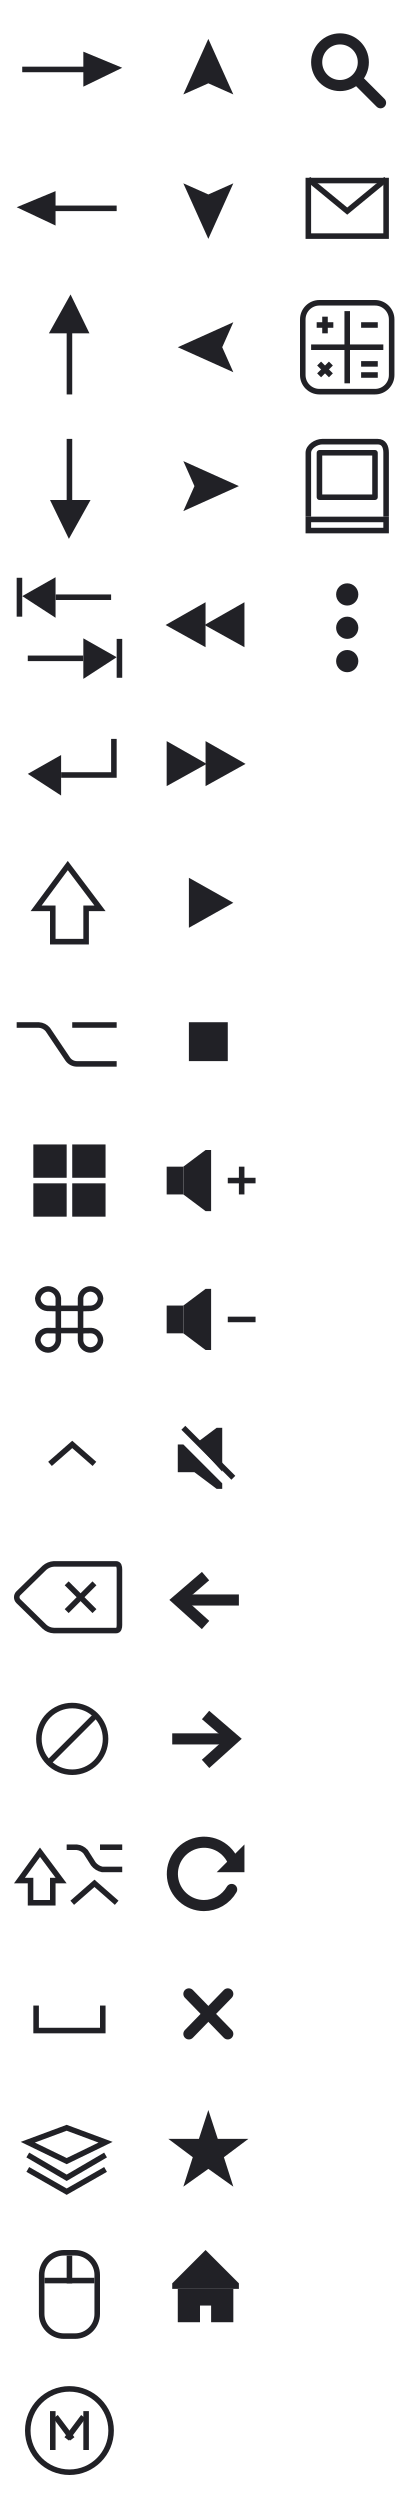
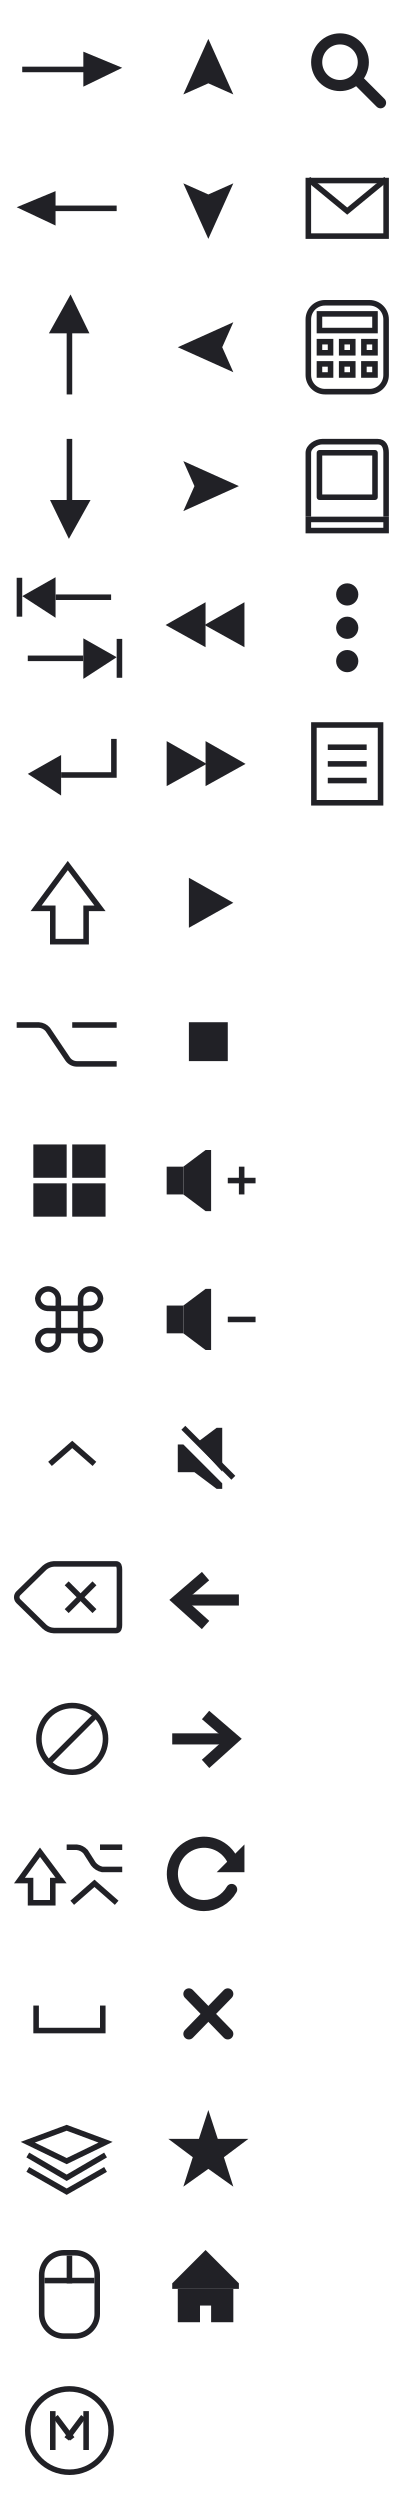
<svg xmlns="http://www.w3.org/2000/svg" id="Layer_1" data-name="Layer 1" viewBox="0 0 75 450">
  <defs>
    <style>.cls-1,.cls-2,.cls-4,.cls-5{fill:none;}.cls-2,.cls-4,.cls-5{stroke:#212126;stroke-miterlimit:10;}.cls-3{fill:#212126;}.cls-4,.cls-5{stroke-width:2px;}.cls-5{stroke-linecap:round;}.cls-6{clip-path:url(#clip-path);}.cls-7{clip-path:url(#clip-path-2);}</style>
    <clipPath id="clip-path">
      <polygon class="cls-1" points="41 266 41 255 31 255 41 266" />
    </clipPath>
    <clipPath id="clip-path-2">
      <polygon class="cls-1" points="41 268 32 268 32 259 41 268" />
    </clipPath>
  </defs>
  <rect class="cls-2" x="57.5" y="81.5" width="10" height="8" rx="0.01" ry="0.01" />
  <rect class="cls-2" x="55.5" y="93.5" width="14" height="2" />
-   <line class="cls-2" x1="58.5" y1="57" x2="58.5" y2="60" />
-   <line class="cls-2" x1="60" y1="58.5" x2="57" y2="58.5" />
-   <line class="cls-2" x1="59.56" y1="65.44" x2="57.44" y2="67.56" />
-   <line class="cls-2" x1="59.56" y1="67.56" x2="57.44" y2="65.44" />
-   <line class="cls-2" x1="68" y1="58.5" x2="65" y2="58.5" />
-   <line class="cls-2" x1="68" y1="65.5" x2="65" y2="65.5" />
-   <line class="cls-2" x1="68" y1="67.5" x2="65" y2="67.5" />
  <g id="mail">
-     <rect class="cls-2" x="54.5" y="54.5" width="16" height="16" rx="3" ry="3" />
+     <rect class="cls-2" x="55.5" y="54.5" width="14" height="16" rx="3" ry="3" />
  </g>
-   <line class="cls-2" x1="62.5" y1="56" x2="62.5" y2="69" />
-   <line class="cls-2" x1="69" y1="62.5" x2="56" y2="62.5" />
+   <rect class="cls-2" x="56.5" y="130.5" width="12" height="14" />
  <path class="cls-2" d="M55.5,93V81.5c0-1.1,1.4-2,2.5-2H68c1.1,0,1.5.9,1.5,2V93" />
  <line class="cls-2" x1="4" y1="12.5" x2="18" y2="12.5" />
  <polygon class="cls-3" points="22 12.2 15 15.6 15 9.3 22 12.2" />
  <line class="cls-2" x1="21" y1="37.5" x2="7" y2="37.5" />
  <polygon class="cls-3" points="3 37.3 10 40.6 10 34.4 3 37.3" />
  <g id="arrow-up">
    <line class="cls-2" x1="12.5" y1="71" x2="12.5" y2="58" />
    <polygon class="cls-3" points="12.7 53 8.8 60 16.1 60 12.7 53" />
  </g>
  <g id="arrow-down">
    <line class="cls-2" x1="12.5" y1="79" x2="12.5" y2="92" />
    <polygon class="cls-3" points="12.4 97 16.3 90 9 90 12.4 97" />
  </g>
  <g id="tab">
    <line class="cls-2" x1="20" y1="107.5" x2="10" y2="107.5" />
    <polygon class="cls-3" points="4 107.3 10 111.2 10 103.9 4 107.3" />
    <line class="cls-2" x1="5" y1="118.5" x2="15" y2="118.5" />
    <polygon class="cls-3" points="21 118.3 15 122.2 15 114.9 21 118.3" />
    <line class="cls-2" x1="3.5" y1="104" x2="3.5" y2="111" />
    <line class="cls-2" x1="21.5" y1="115" x2="21.5" y2="122" />
  </g>
  <g id="enter">
    <polyline class="cls-2" points="11 139.5 20.5 139.5 20.5 133" />
    <polygon class="cls-3" points="5 139.3 11 143.2 11 135.9 5 139.3" />
  </g>
  <polygon id="shift" class="cls-2" points="9.5 163.5 9.5 169.5 15.5 169.5 15.5 163.5 18 163.5 12.2 155.8 6.5 163.5 9.5 163.5" />
  <g id="alt">
    <path class="cls-2" d="M3,184.5H7a2.26,2.26,0,0,1,1.6.8l3.6,5.35a2,2,0,0,0,1.6.85H21" />
    <line class="cls-2" x1="13" y1="184.5" x2="21" y2="184.5" />
  </g>
  <g id="backspace">
    <path class="cls-2" d="M3.3,288.2a1,1,0,0,1,0-1.4L8,282.2a2.84,2.84,0,0,1,1.7-.7H20.9c.5,0,.6.5.6,1v10c0,.5-.1,1-.6,1H9.7a2.61,2.61,0,0,1-1.7-.7Z" />
    <line class="cls-2" x1="12" y1="285" x2="17" y2="290" />
    <line class="cls-2" x1="17" y1="285" x2="12" y2="290" />
  </g>
  <g id="banned">
    <circle class="cls-2" cx="13" cy="313" r="6" />
    <line class="cls-2" x1="17" y1="309" x2="8.5" y2="317.5" />
  </g>
  <g id="carat">
    <polyline class="cls-2" points="9 263.5 13 260 17 263.5" />
  </g>
  <g id="meh">
    <polygon class="cls-2" points="5.5 338.5 5.5 342.5 9.5 342.5 9.5 338.5 11 338.5 7.2 333.4 3.5 338.5 5.5 338.5" />
    <path class="cls-2" d="M12,332.5h1.8a2.47,2.47,0,0,1,1.6.8l1.4,2.2a2.75,2.75,0,0,0,1.6,1H22" />
    <line class="cls-2" x1="18" y1="332.5" x2="22" y2="332.5" />
    <polyline class="cls-2" points="13 342.5 17 339 21 342.5" />
  </g>
  <polyline class="cls-2" points="6.5 361 6.5 365.5 18.5 365.5 18.5 361" />
  <g id="cmd">
    <path class="cls-2" d="M16.4,235.5a1.84,1.84,0,0,0,1.7-1.8A1.89,1.89,0,0,0,16.3,232a1.8,1.8,0,0,0-1.8,1.65v1.9Z" />
    <path class="cls-2" d="M8.5,235.5a1.84,1.84,0,0,1-1.7-1.8A1.94,1.94,0,0,1,8.65,232a1.85,1.85,0,0,1,1.85,1.65v1.9Z" />
    <path class="cls-2" d="M16.4,239.5a1.8,1.8,0,0,1,1.7,1.75A1.87,1.87,0,0,1,16.3,243a1.82,1.82,0,0,1-1.8-1.67v-1.8Z" />
    <path class="cls-2" d="M8.5,239.5a1.8,1.8,0,0,0-1.7,1.75A1.91,1.91,0,0,0,8.65,243a1.87,1.87,0,0,0,1.85-1.67v-1.8Z" />
    <rect class="cls-2" x="10.5" y="235.5" width="4" height="4" />
  </g>
  <g id="mouse-button">
    <path class="cls-2" d="M17.5,416.5a4,4,0,0,1-4,4h-2a4,4,0,0,1-4-4v-7a4,4,0,0,1,4-4h2a4,4,0,0,1,4,4Z" />
    <line class="cls-2" x1="12.5" y1="411" x2="12.5" y2="406" />
    <line class="cls-2" x1="8" y1="410.5" x2="17" y2="410.5" />
  </g>
  <g id="macro">
    <circle class="cls-2" cx="12.5" cy="437.5" r="7.5" />
    <line class="cls-2" x1="10" y1="435" x2="13" y2="439" />
    <line class="cls-2" x1="15" y1="435" x2="12" y2="439" />
    <line class="cls-2" x1="9.5" y1="434" x2="9.5" y2="441" />
    <line class="cls-2" x1="15.5" y1="434" x2="15.5" y2="441" />
  </g>
  <g id="layer">
    <polygon id="layer-cap" class="cls-2" points="12 389 5 385.6 12 383 19 385.6 12 389" />
    <polyline class="cls-2" points="19 387.9 12 392 5 387.9" />
    <polyline class="cls-2" points="19 390.5 12 394.5 5 390.5" />
  </g>
  <g id="mouse-up">
    <polygon class="cls-3" points="37.5 7 33 17 37.5 15 42 17 37.5 7" />
  </g>
  <g id="mouse-down">
    <polygon class="cls-3" points="37.5 43 42 33 37.5 35 33 33 37.5 43" />
  </g>
  <g id="mouse-left">
    <polygon class="cls-3" points="32 62.5 42 67 40 62.5 42 58 32 62.5" />
  </g>
  <g id="mouse-right">
    <polygon class="cls-3" points="43 87.5 33 83 35 87.5 33 92 43 87.5" />
  </g>
  <g id="backward">
    <polyline class="cls-4" points="37 283.7 32 288 37 292.5" />
    <line class="cls-4" x1="43" y1="288" x2="33" y2="288" />
  </g>
  <g id="forward">
    <polyline class="cls-4" points="37 308.7 42 313 37 317.5" />
    <line class="cls-4" x1="31" y1="313" x2="41" y2="313" />
  </g>
  <g id="reload">
    <polygon class="cls-3" points="39 337 44 337 44 332 39 337" />
    <path class="cls-5" d="M41.7,340.1a5.76,5.76,0,0,1-5,2.9,5.7,5.7,0,1,1,5.4-7.6" />
  </g>
  <g id="stop">
    <line class="cls-5" x1="41" y1="358.9" x2="34" y2="366.1" />
    <line class="cls-5" x1="34" y1="358.9" x2="41" y2="366.1" />
  </g>
  <polygon class="cls-3" points="37.5 379.8 39.2 385 44.7 385 40.3 388.3 42 393.6 37.5 390.4 33 393.6 34.7 388.3 30.3 385 35.8 385 37.5 379.8" />
  <g id="home">
    <polygon class="cls-3" points="43 412 31 412 31 411 37 405 43 411 43 412" />
    <polygon class="cls-3" points="32 412 32 418 36 418 36 415 38 415 38 418 42 418 42 412 32 412" />
  </g>
  <g id="search">
    <circle class="cls-4" cx="61.2" cy="11.2" r="4.2" />
    <line class="cls-5" x1="68.5" y1="18.5" x2="64.6" y2="14.6" />
  </g>
  <g id="win">
    <rect class="cls-3" x="6" y="206" width="6" height="6" />
    <rect class="cls-3" x="13" y="206" width="6" height="6" />
    <rect class="cls-3" x="6" y="213" width="6" height="6" />
    <rect class="cls-3" x="13" y="213" width="6" height="6" />
  </g>
  <g id="media_backward">
    <polygon class="cls-3" points="29.8 112.5 37 116.5 37 108.4 29.8 112.5" />
    <polygon class="cls-3" points="36.8 112.5 44 116.5 44 108.4 36.8 112.5" />
  </g>
  <polygon id="media_play" class="cls-3" points="42 162.5 34 167 34 158 42 162.5" />
  <g id="media_forward">
    <polygon class="cls-3" points="44.2 137.5 37 141.5 37 133.4 44.2 137.5" />
    <polygon class="cls-3" points="37.2 137.5 30 141.5 30 133.4 37.2 137.5" />
  </g>
  <g id="media-volup">
    <rect class="cls-3" x="30" y="210" width="3" height="5" />
    <rect class="cls-3" x="43" y="210" width="1" height="5" />
    <polygon class="cls-3" points="37 218 33 215 33 210 37 207 38 207 38 218 37 218" />
    <rect class="cls-3" x="41" y="212" width="5" height="1" />
  </g>
  <g id="media-voldown">
    <rect class="cls-3" x="30" y="235" width="3" height="5" />
    <polygon class="cls-3" points="37 243 33 240 33 235 37 232 38 232 38 243 37 243" />
    <rect class="cls-3" x="41" y="237" width="5" height="1" />
  </g>
  <g id="media_mute">
    <g class="cls-6">
      <polygon class="cls-3" points="39 257 35 260 32 260 32 265 35 265 39 268 40 268 40 257 39 257" />
    </g>
    <g class="cls-7">
      <polygon class="cls-3" points="39 257 35 260 32 260 32 265 35 265 39 268 40 268 40 257 39 257" />
    </g>
    <line class="cls-2" x1="33" y1="257" x2="42" y2="266" />
  </g>
  <rect id="media_stop" class="cls-3" x="34" y="184" width="7" height="7" />
  <g id="mail-2" data-name="mail">
    <rect class="cls-2" x="55.5" y="32.5" width="14" height="10" />
    <polyline class="cls-2" points="55.5 32.24 62.5 38 69.5 32.24" />
  </g>
  <circle class="cls-3" cx="62.5" cy="107" r="2" />
  <circle class="cls-3" cx="62.5" cy="113" r="2" />
  <circle class="cls-3" cx="62.5" cy="119" r="2" />
+   <rect class="cls-2" x="57.5" y="56.5" width="10" height="3" />
+   <rect class="cls-2" x="57.5" y="61.5" width="2" height="2" />
+   <rect class="cls-2" x="61.5" y="61.5" width="2" height="2" />
+   <rect class="cls-2" x="57.5" y="65.5" width="2" height="2" />
+   <rect class="cls-2" x="61.5" y="65.5" width="2" height="2" />
+   <rect class="cls-2" x="65.5" y="65.5" width="2" height="2" />
+   <rect class="cls-2" x="65.5" y="61.5" width="2" height="2" />
+   <line class="cls-2" x1="59" y1="134.5" x2="66" y2="134.5" />
+   <line class="cls-2" x1="59" y1="137.5" x2="66" y2="137.5" />
+   <line class="cls-2" x1="59" y1="140.5" x2="66" y2="140.5" />
</svg>
